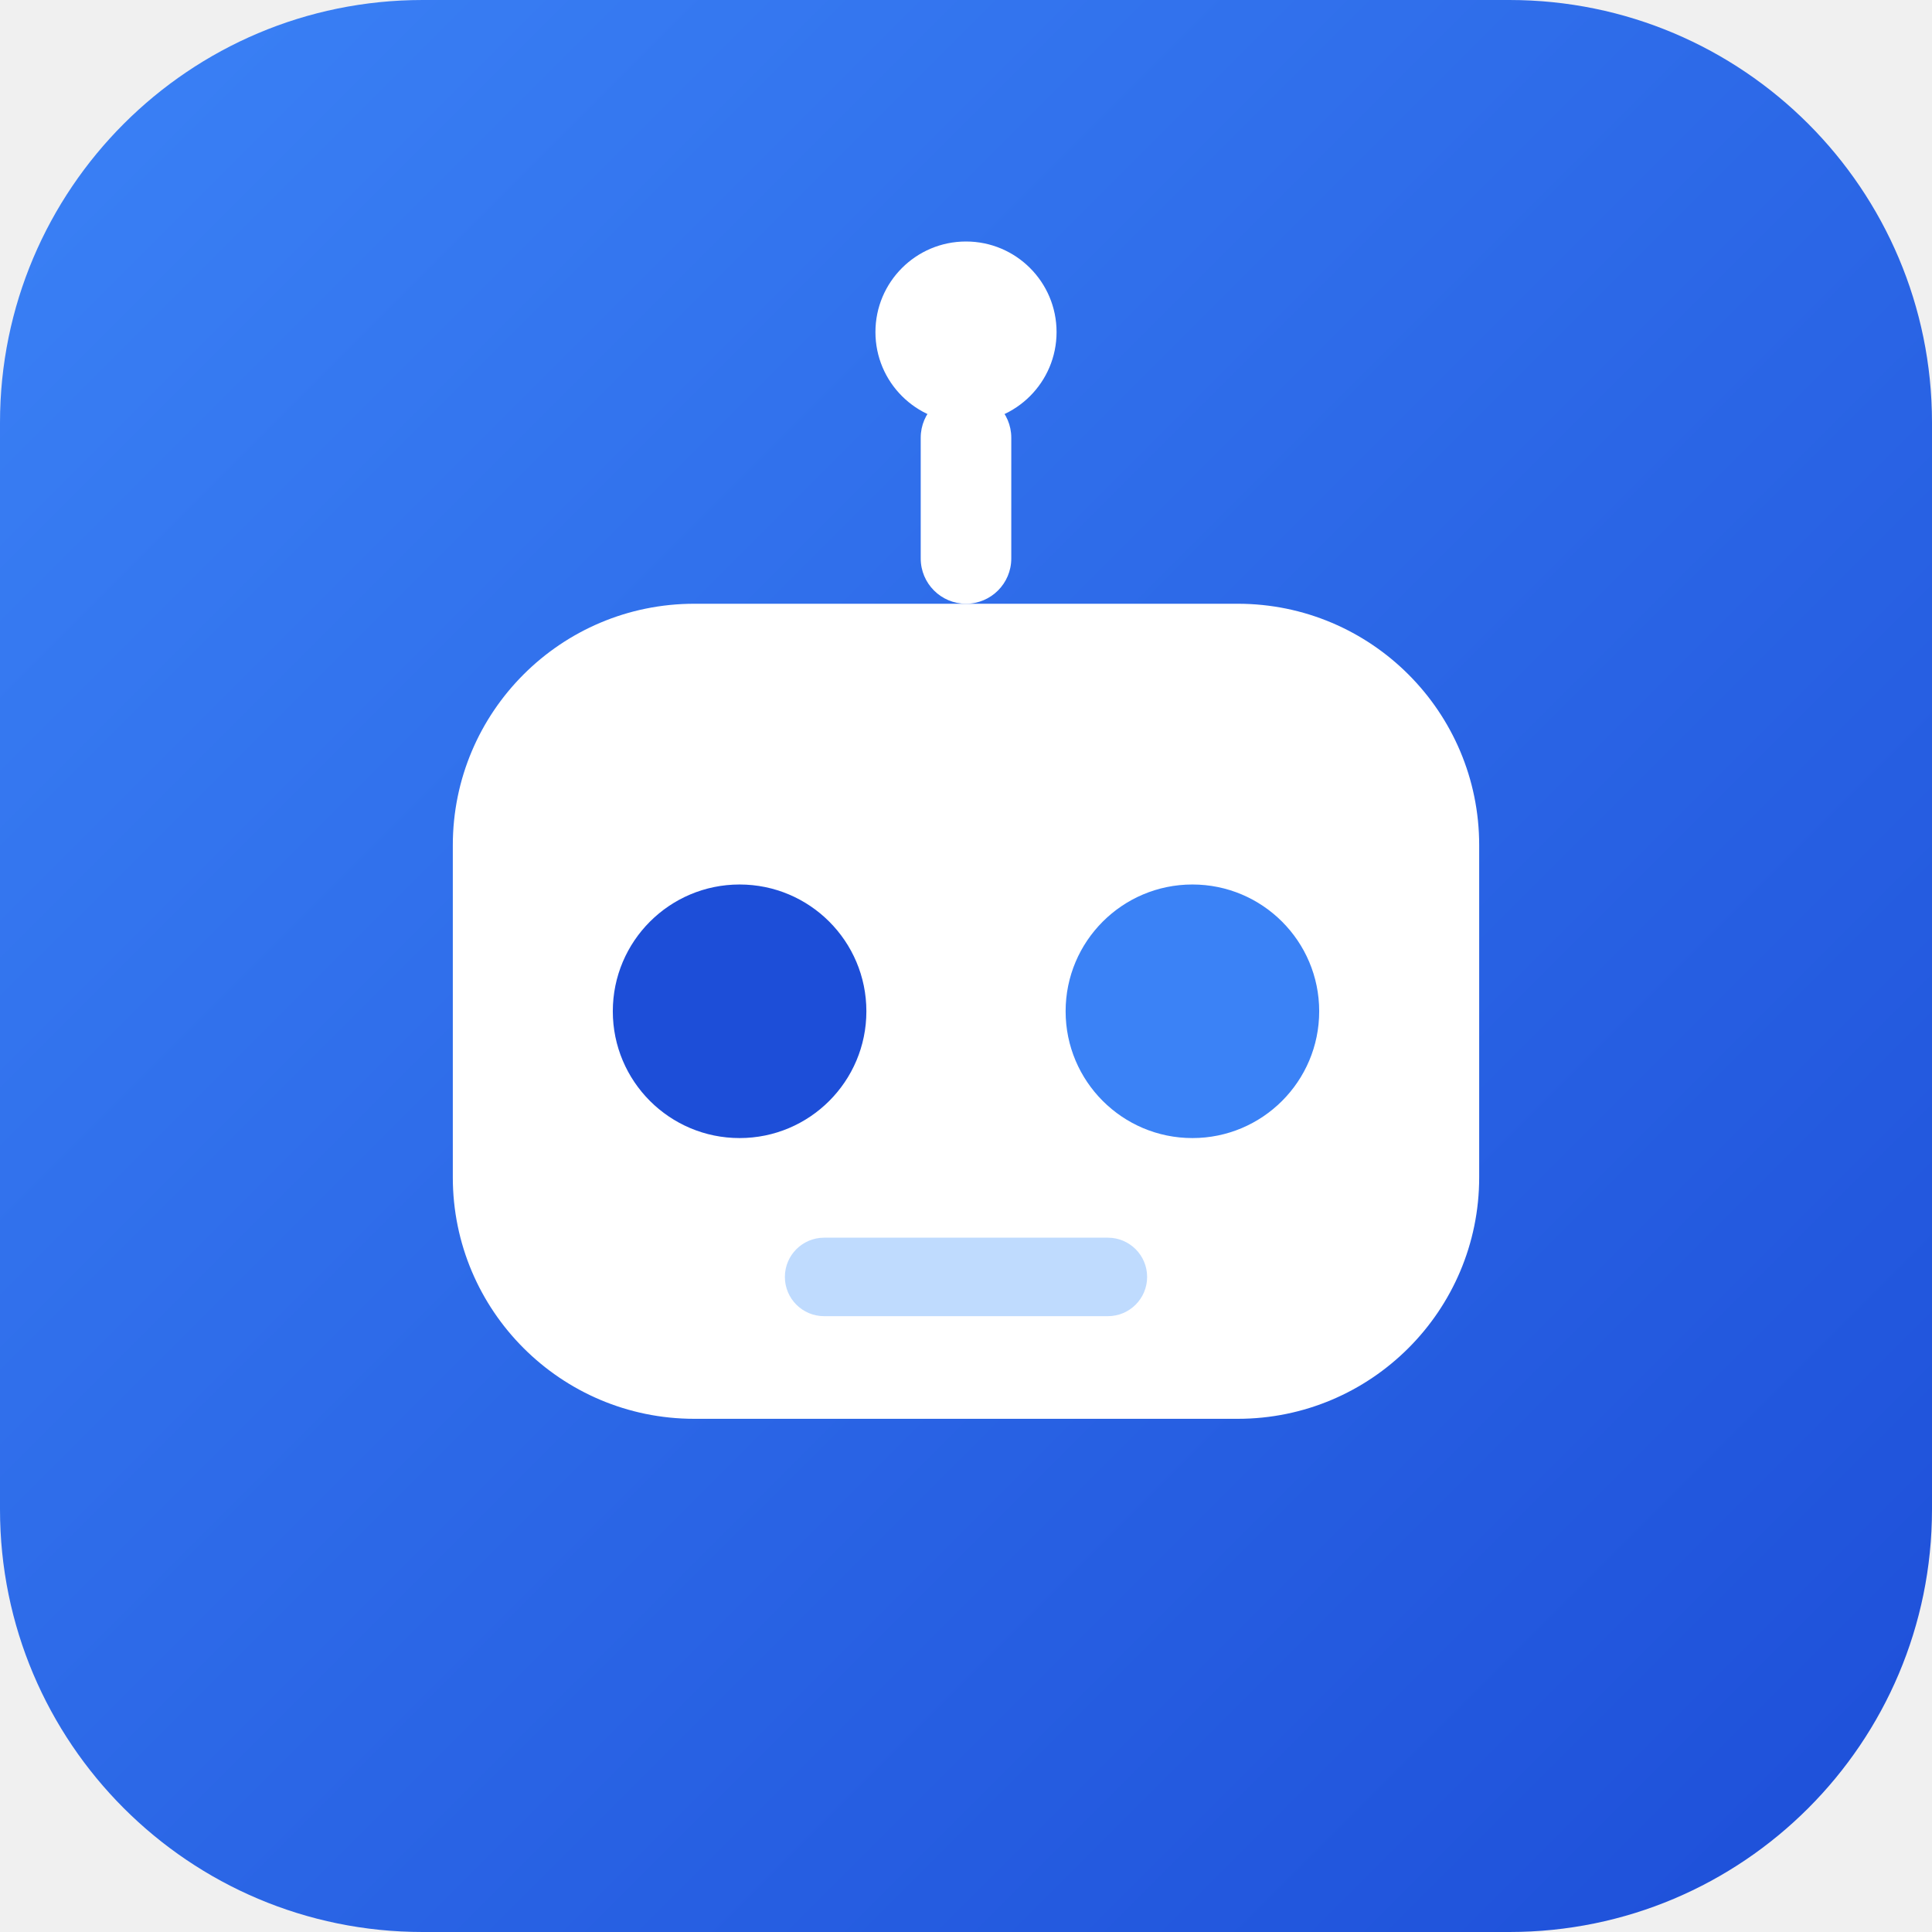
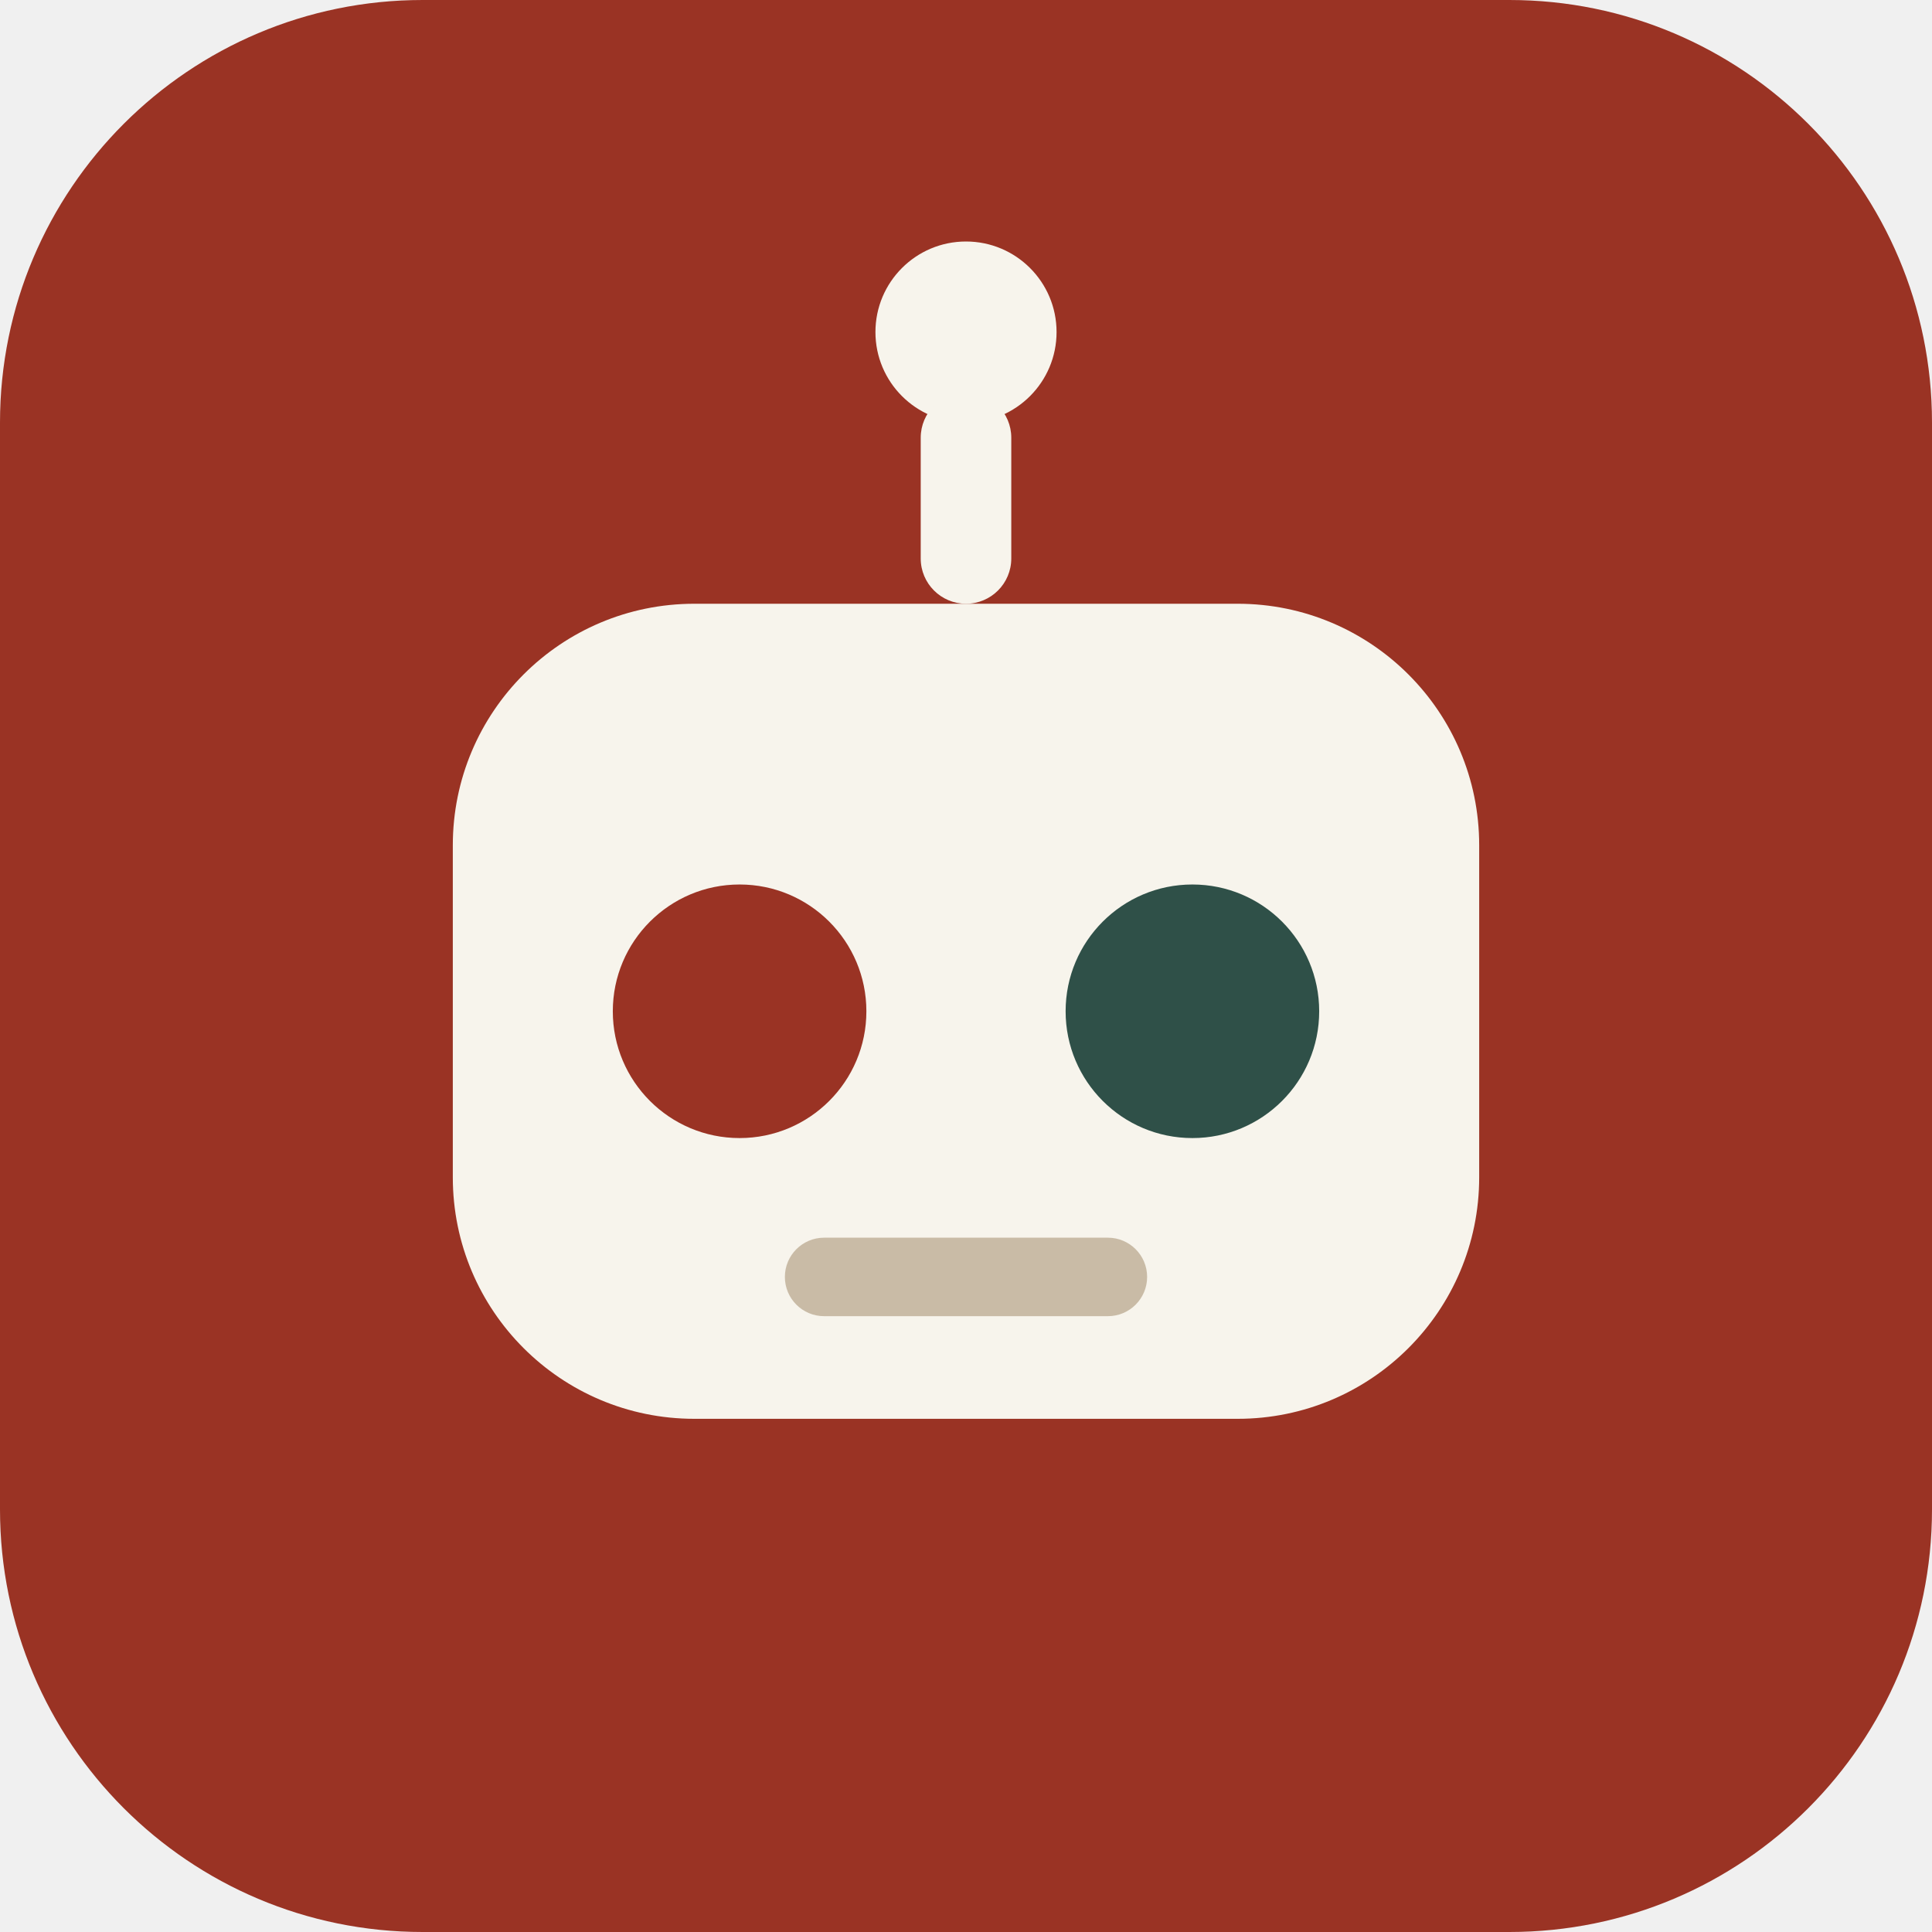
<svg xmlns="http://www.w3.org/2000/svg" viewBox="0 0 64 64" width="64" height="64">
-   <defs>
-     <linearGradient id="g" x1="0" y1="0" x2="1" y2="1">
-       <stop offset="0" stop-color="#3b82f6" />
-       <stop offset="1" stop-color="#1d4ed8" />
-     </linearGradient>
-   </defs>
-   <rect width="64" height="64" rx="14" fill="url(#g)" />
-   <circle cx="32" cy="11" r="3" fill="#fff" />
-   <rect x="30.5" y="13" width="3" height="7" rx="1.5" fill="#fff" />
-   <rect x="15" y="20" width="34" height="27" rx="8" fill="#fff" />
-   <circle cx="24.5" cy="33.5" r="4.2" fill="#1d4ed8" />
-   <circle cx="39.5" cy="33.5" r="4.2" fill="#3b82f6" />
-   <rect x="26" y="41" width="12" height="2.6" rx="1.3" fill="#bfdbfe" />
+   <rect width="64" height="64" rx="14" fill="#9A3324" />
+   <circle cx="32" cy="11" r="3" fill="#F7F4EC" />
+   <rect x="30.5" y="13" width="3" height="7" rx="1.5" fill="#F7F4EC" />
+   <rect x="15" y="20" width="34" height="27" rx="8" fill="#F7F4EC" />
+   <circle cx="24.5" cy="33.5" r="4.2" fill="#9A3324" />
+   <circle cx="39.5" cy="33.5" r="4.2" fill="#2F5048" />
+   <rect x="26" y="41" width="12" height="2.6" rx="1.3" fill="#C9BBA6" />
</svg>
